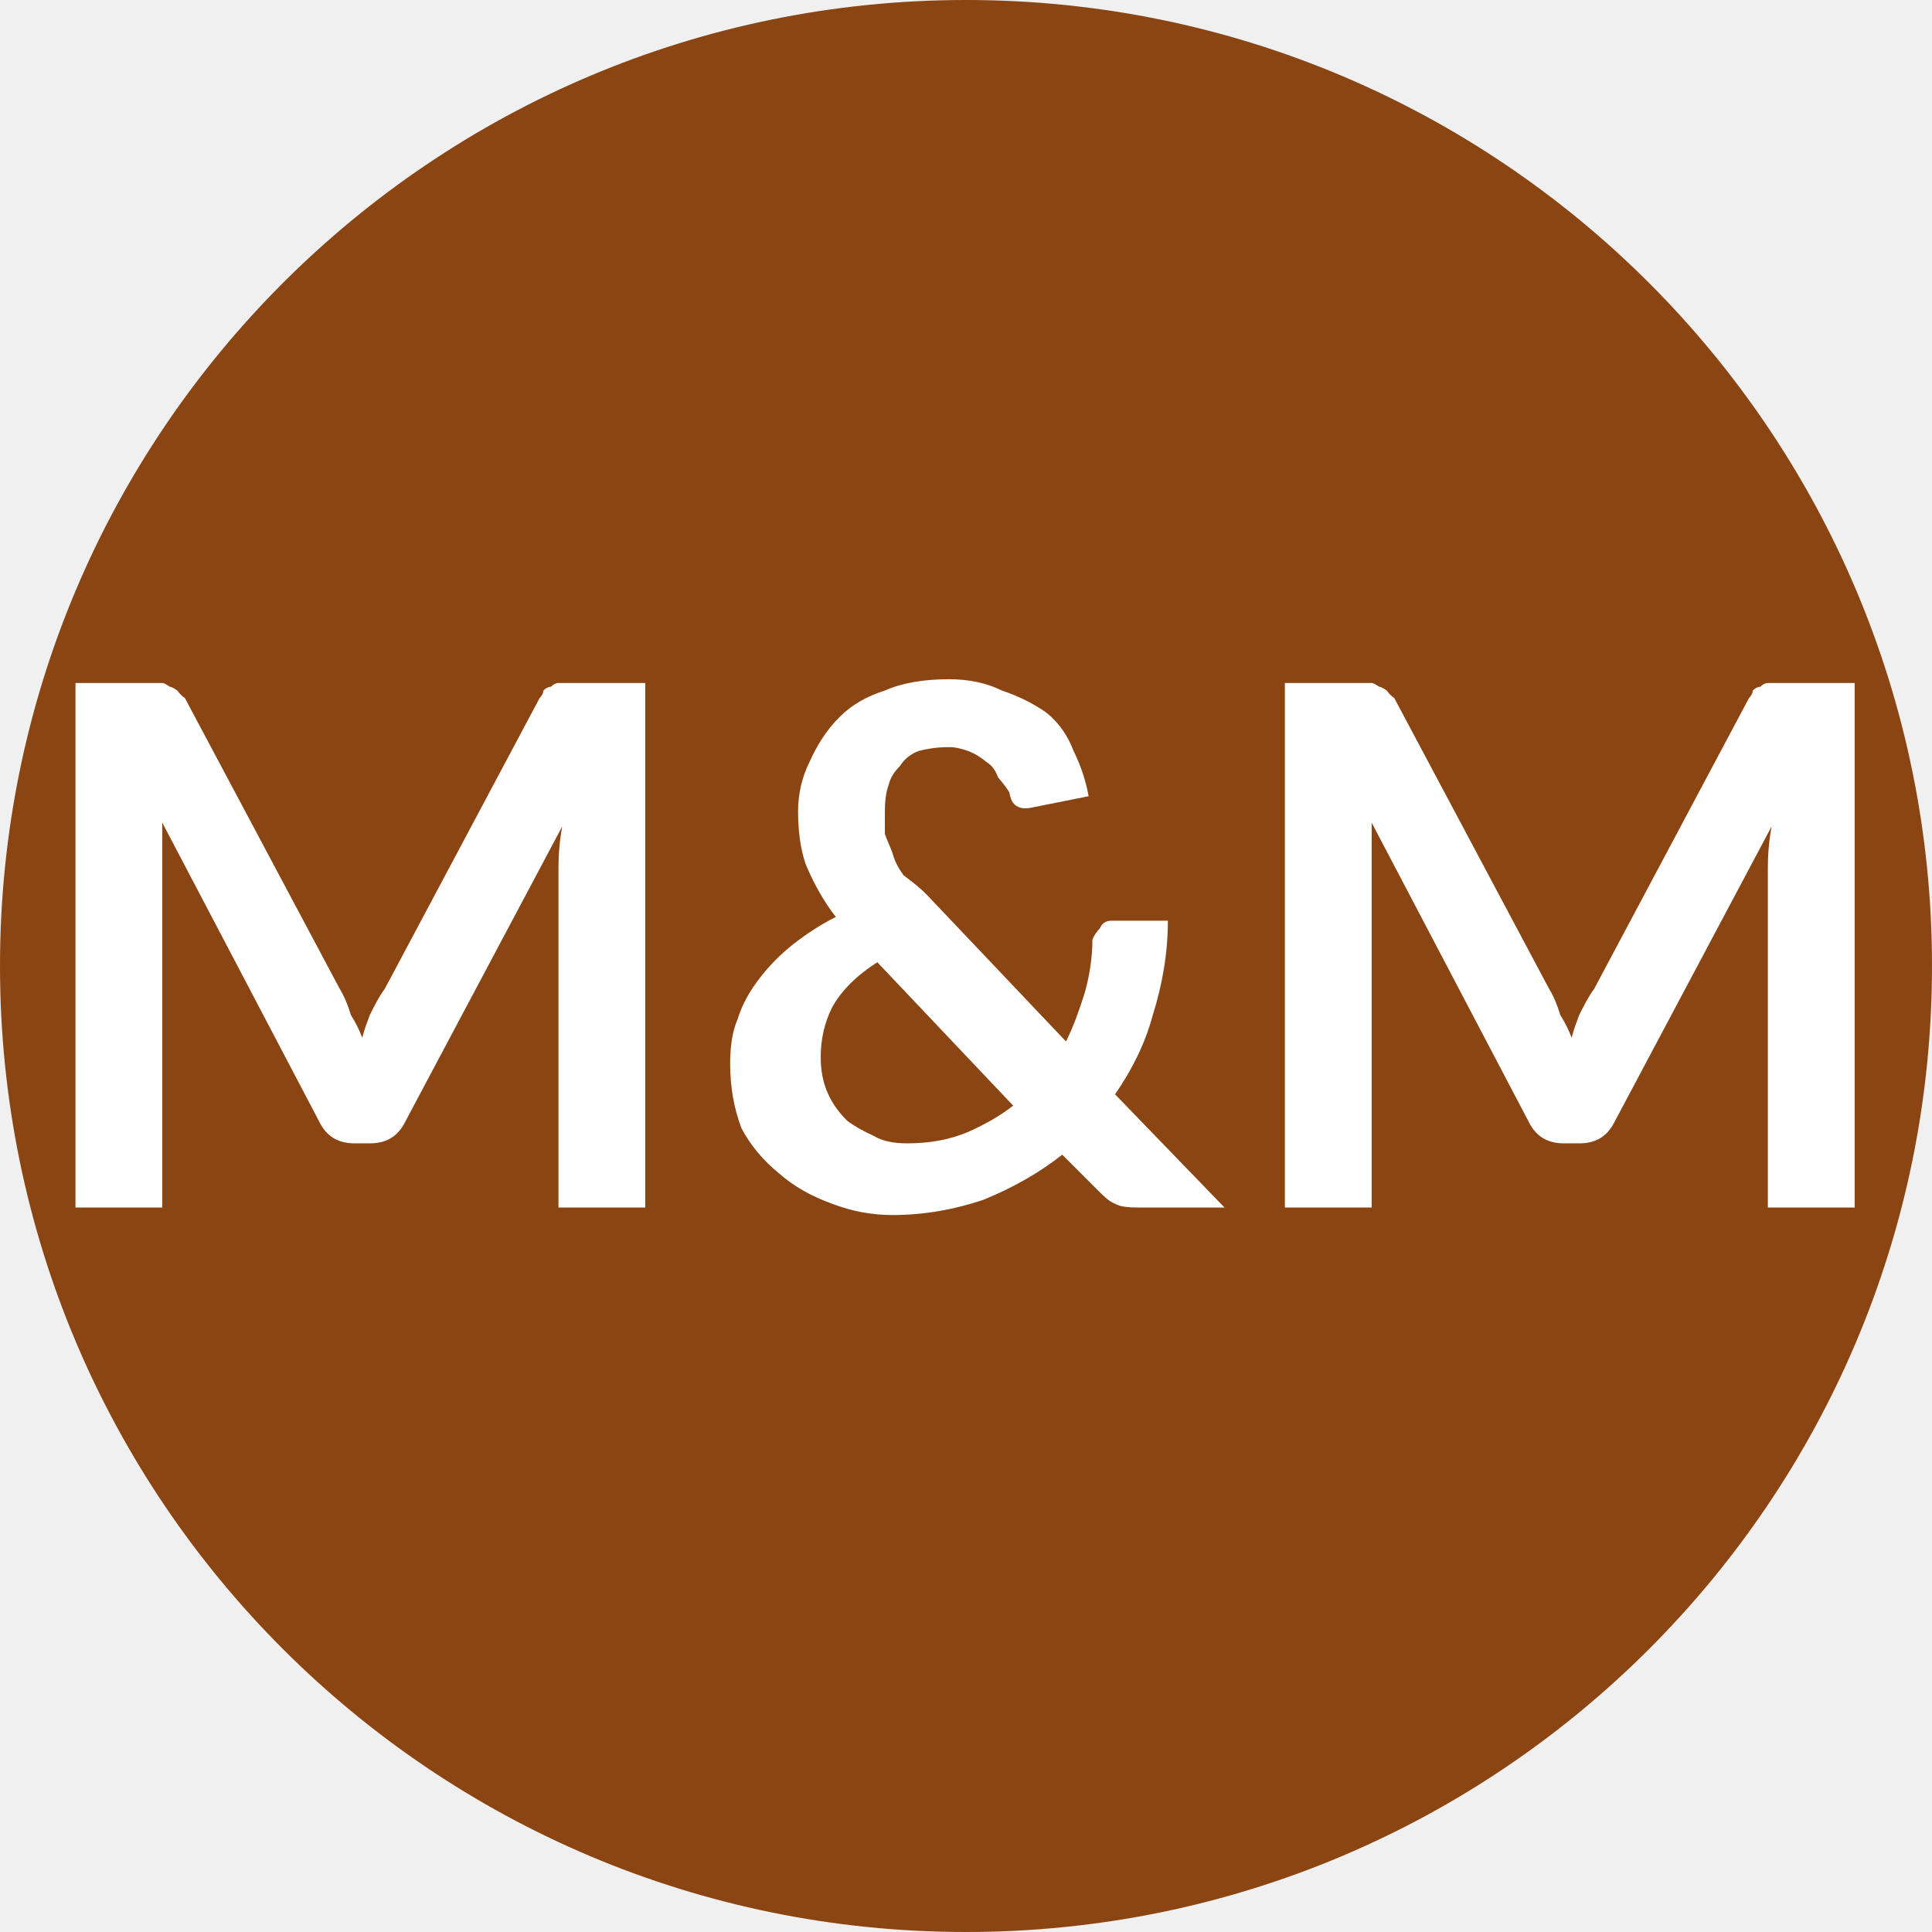
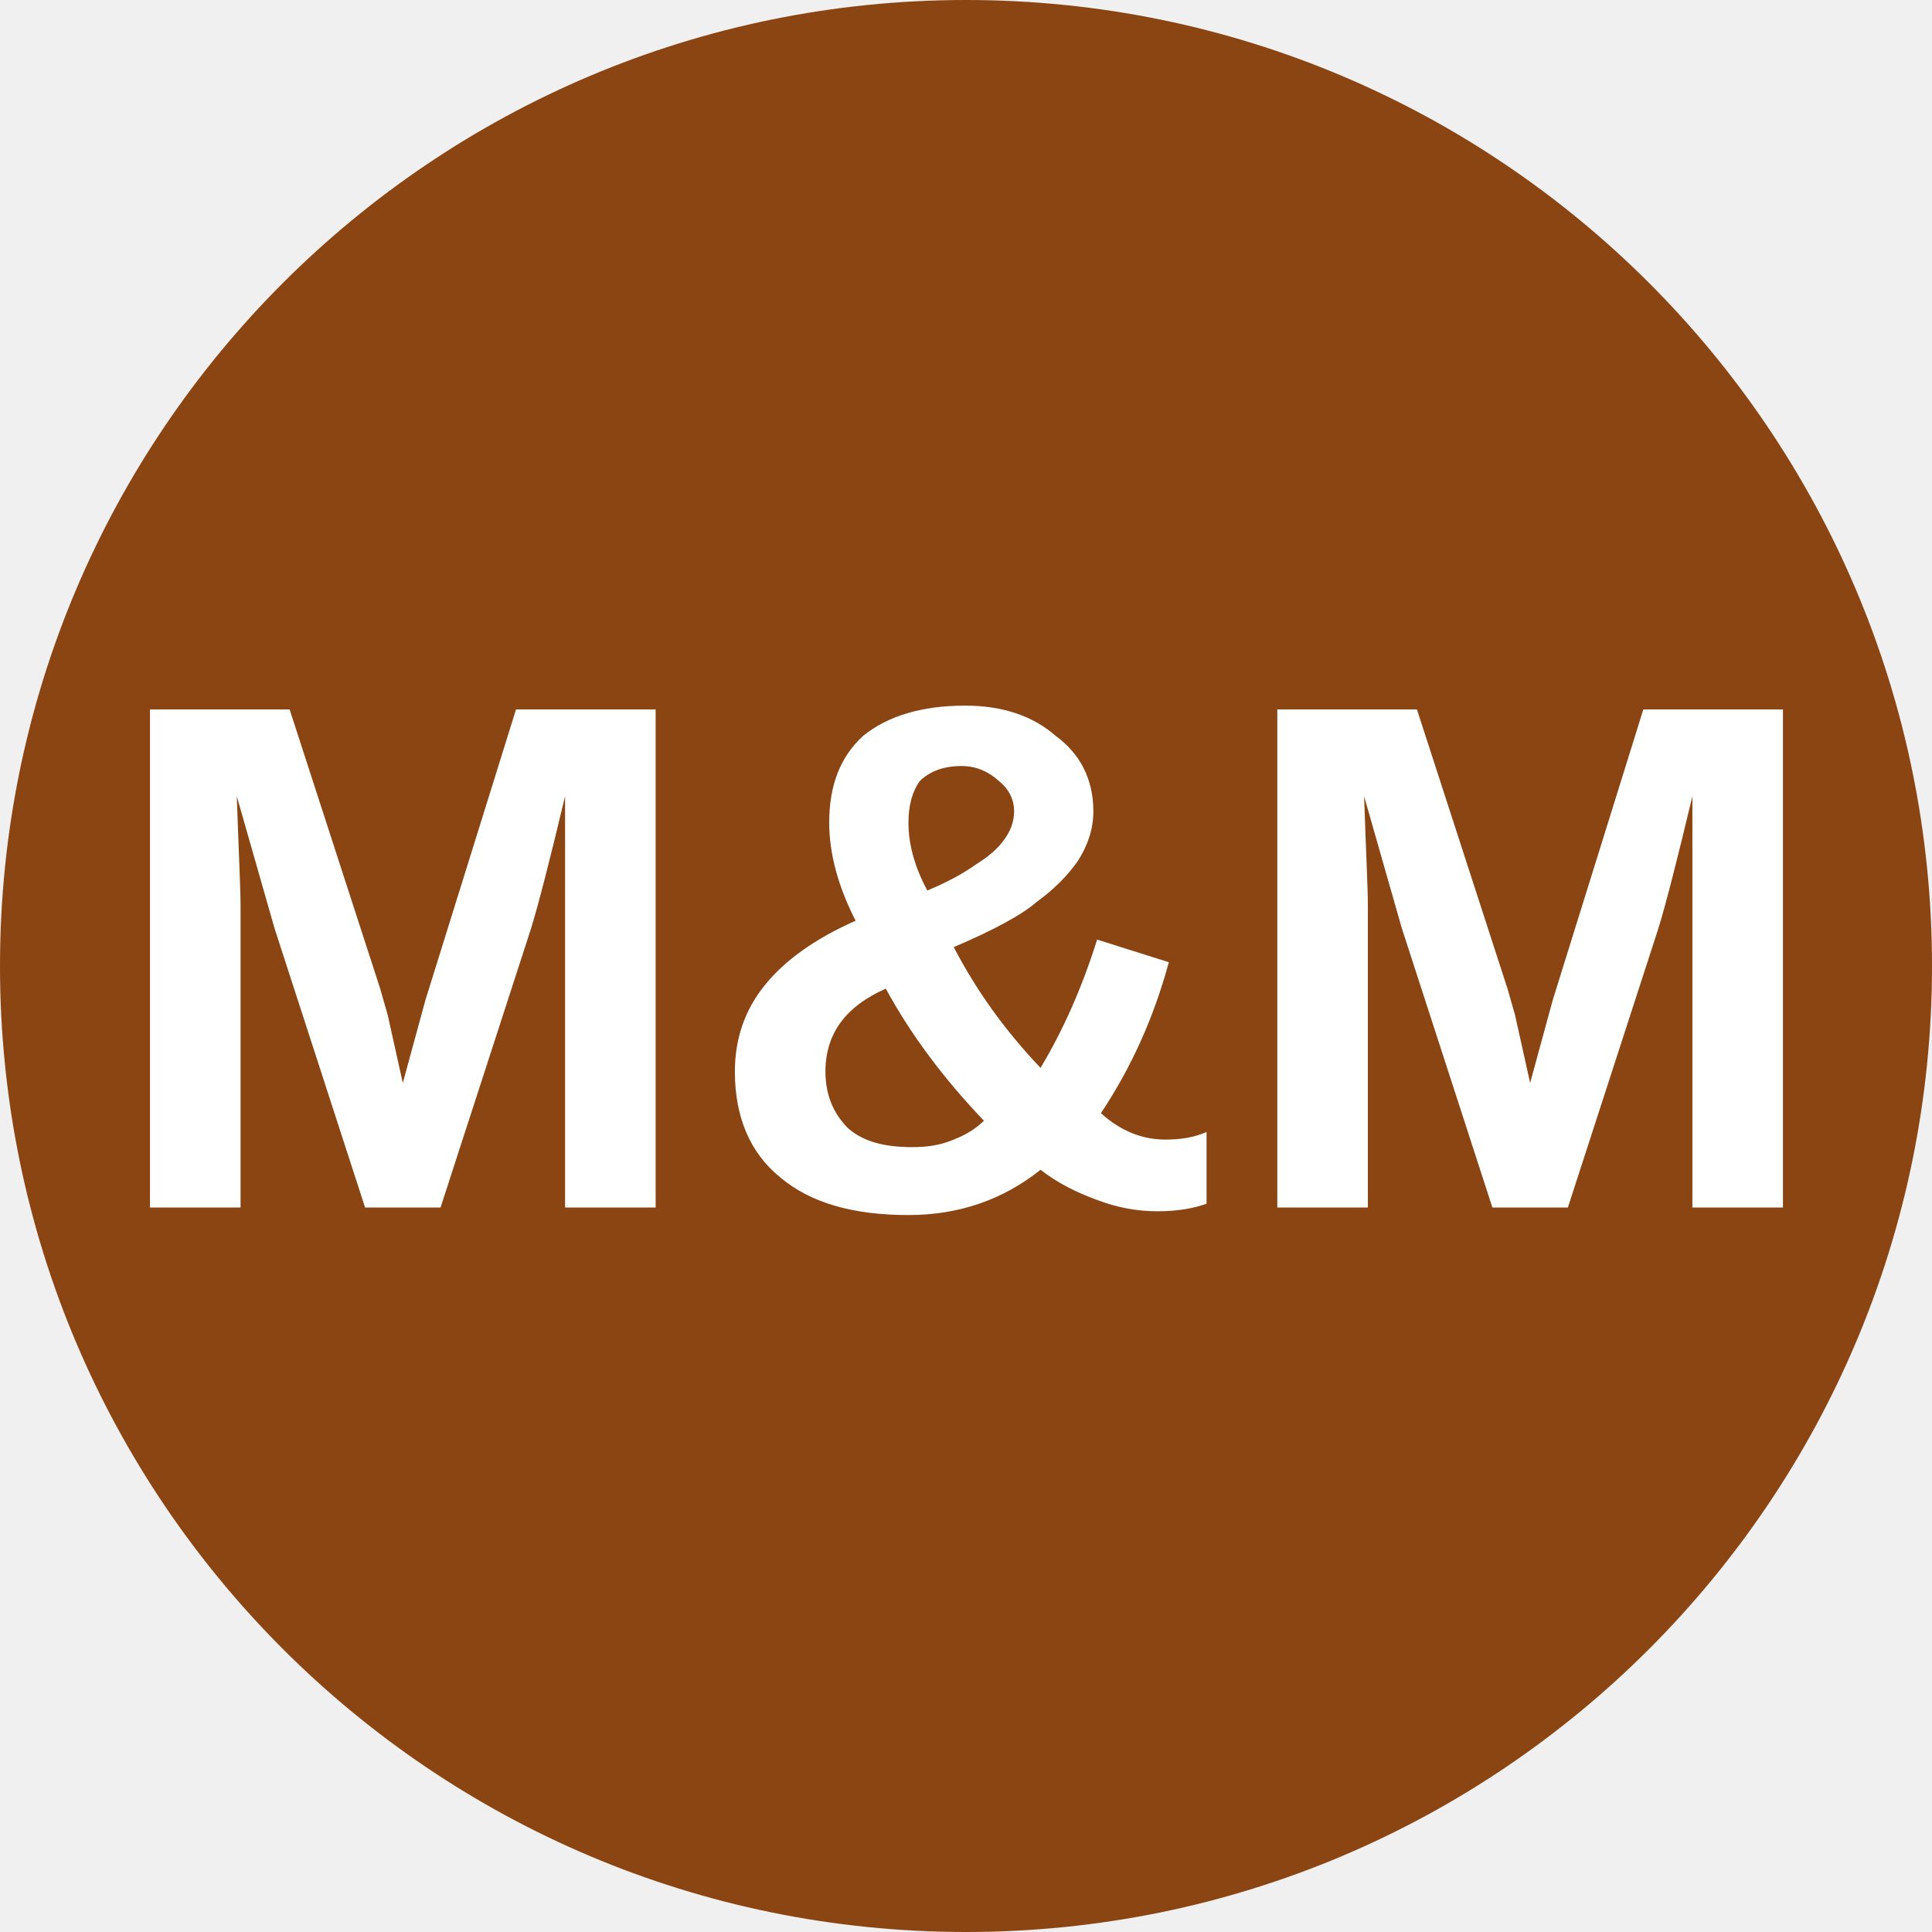
<svg xmlns="http://www.w3.org/2000/svg" viewBox="0 0 8 8">
  <circle cx="4" cy="4" r="4" fill="saddlebrown" />
-   <text x="4" y="5" text-anchor="middle" font-weight="700" font-size="3" font-family="Lato" fill="#ffffff">M&amp;M</text>
+   <text x="4" y="5" text-anchor="middle" font-weight="700" font-size="3" font-family="Arial" fill="#ffffff">M&amp;M</text>
</svg>
